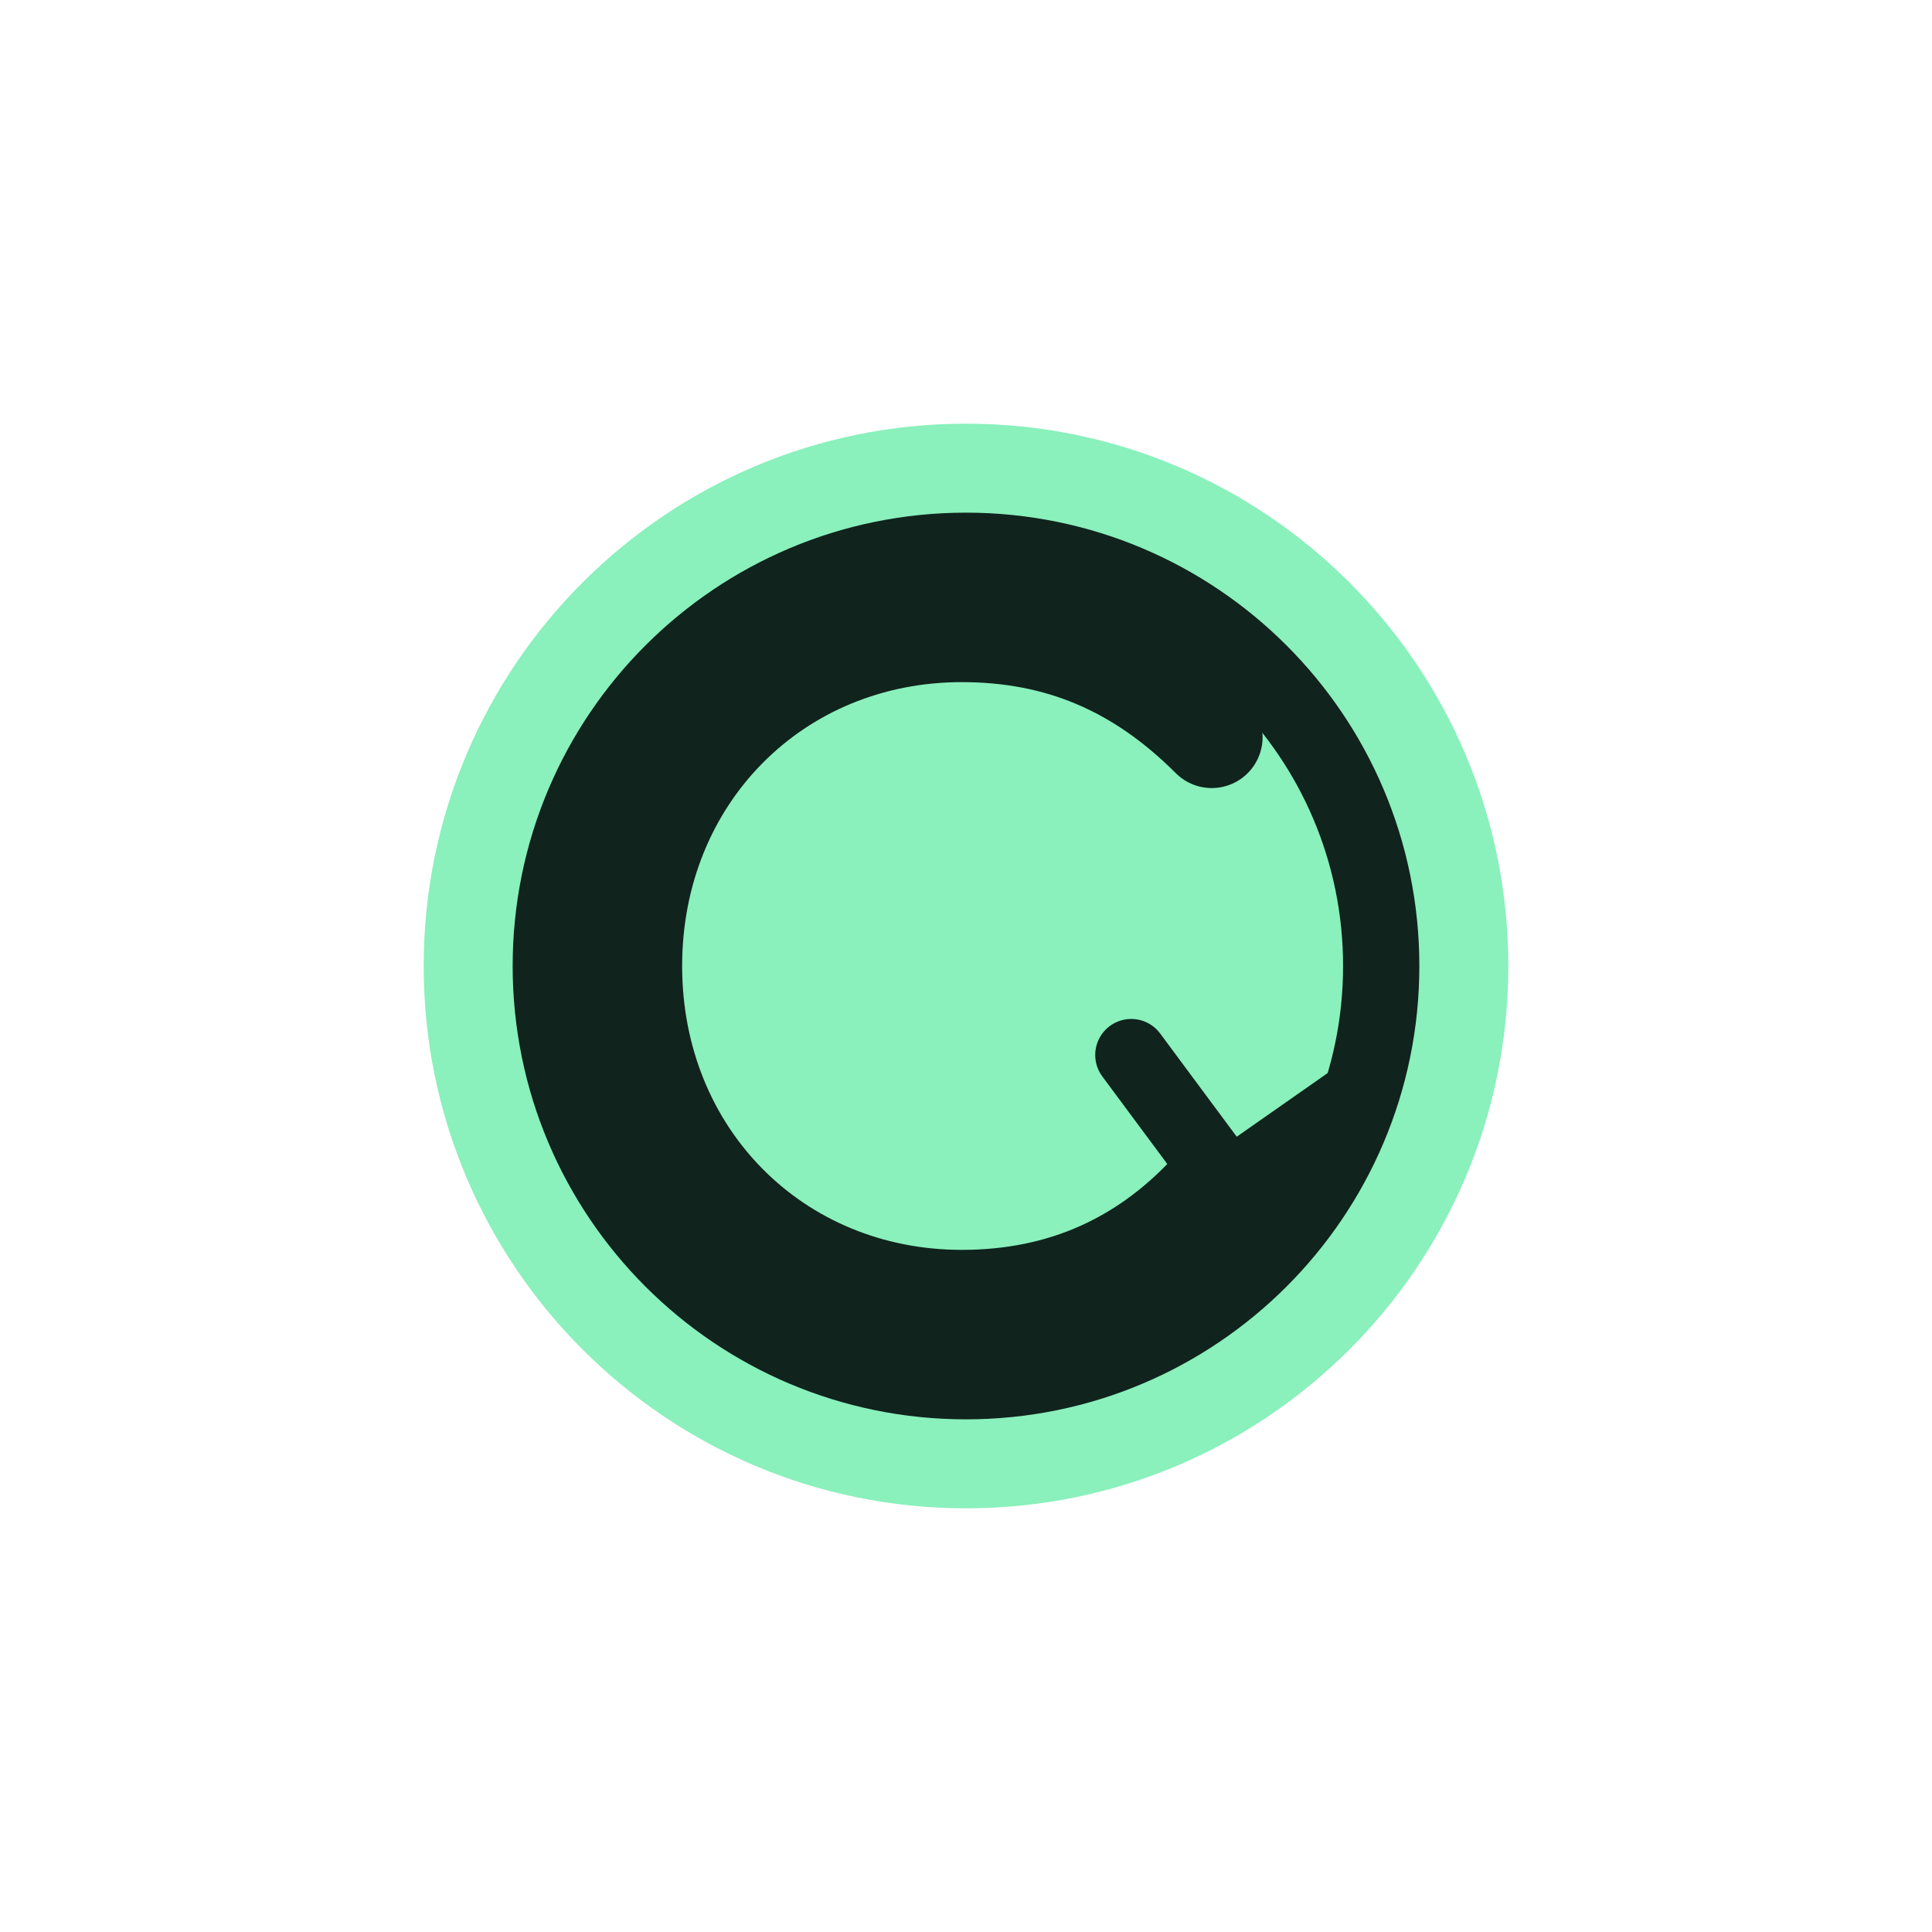
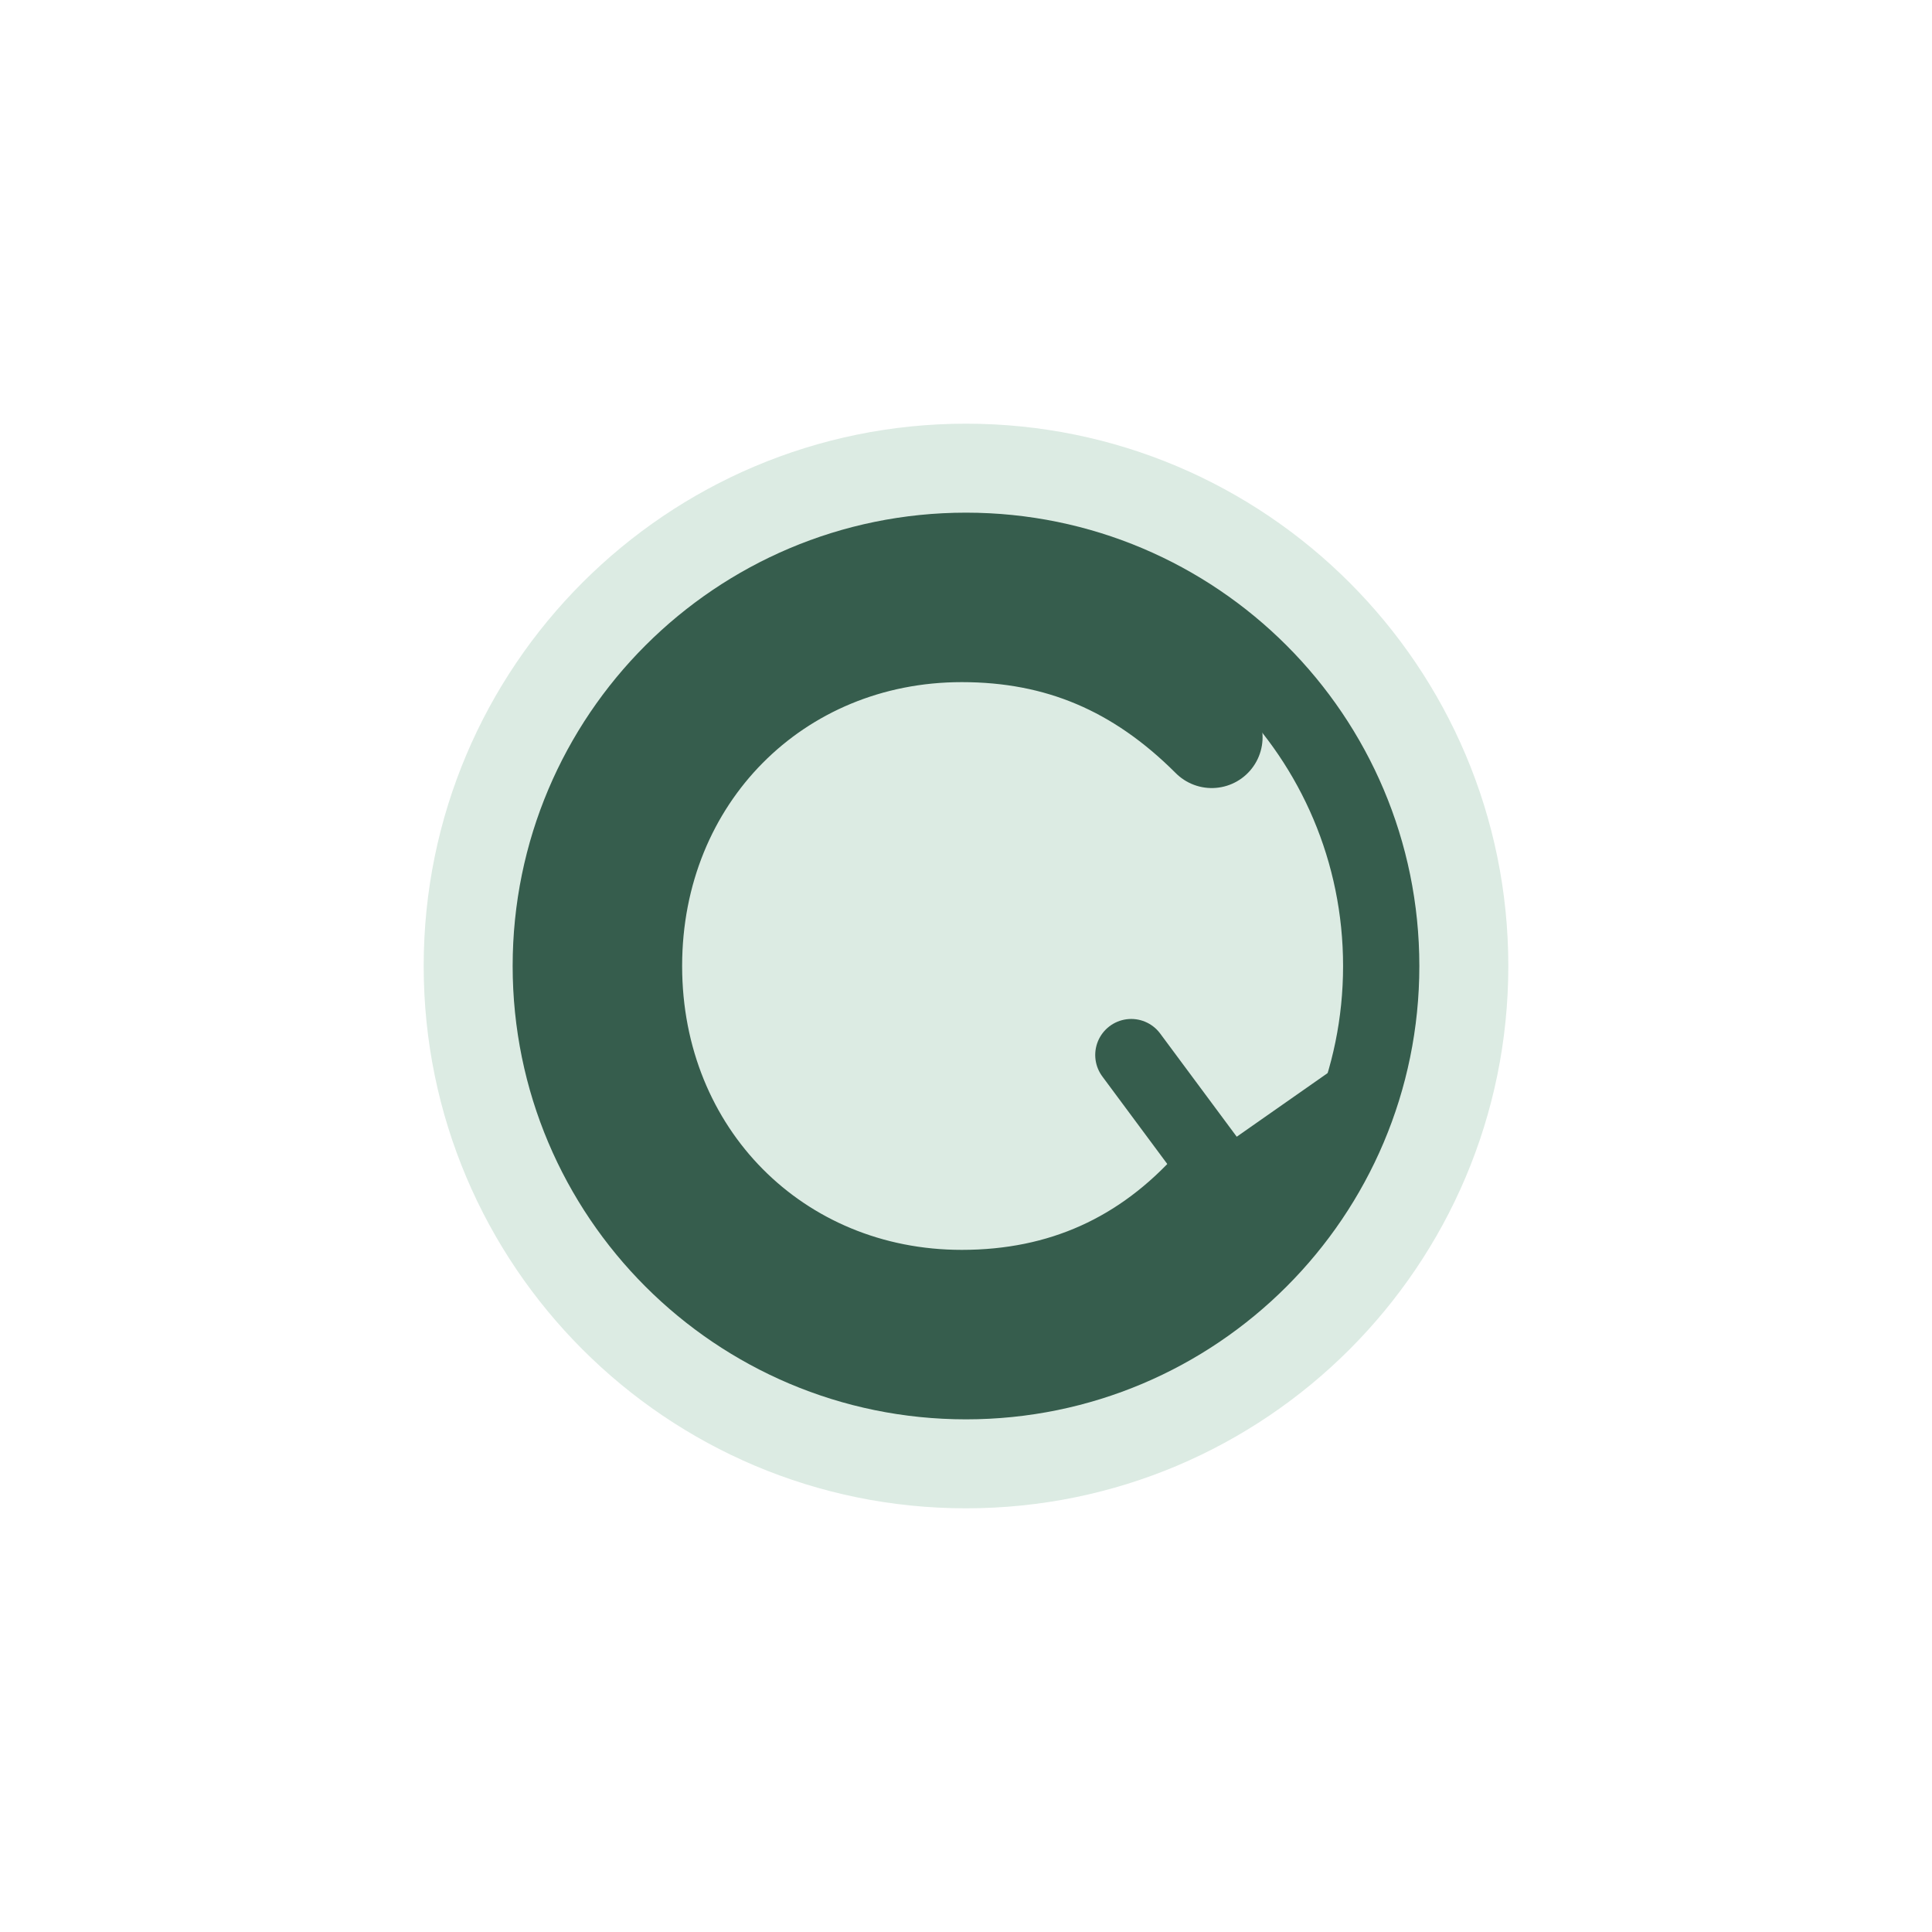
<svg xmlns="http://www.w3.org/2000/svg" width="456" height="456" viewBox="0 0 456 456">
-   <circle cx="228" cy="228" r="128" fill="#8AF0BC" />
-   <circle cx="228" cy="228" r="98" fill="none" stroke="#10231D" stroke-width="18" />
-   <path d="M286 174c-17-17-36-25-59-25-44 0-78 34-78 79s34 79 78 79c24 0 44-9 60-27" fill="none" stroke="#10231D" stroke-width="24" stroke-linecap="round" />
-   <path d="M267 249l23 31 30-21" fill="none" stroke="#10231D" stroke-width="17" stroke-linecap="round" stroke-linejoin="round" />
+   <circle cx="228" cy="228" r="128" fill="#DCEBE3" />
+   <circle cx="228" cy="228" r="98" fill="none" stroke="#365D4D" stroke-width="18" />
+   <path d="M286 174c-17-17-36-25-59-25-44 0-78 34-78 79s34 79 78 79c24 0 44-9 60-27" fill="none" stroke="#365D4D" stroke-width="24" stroke-linecap="round" />
+   <path d="M267 249l23 31 30-21" fill="none" stroke="#365D4D" stroke-width="17" stroke-linecap="round" stroke-linejoin="round" />
</svg>
